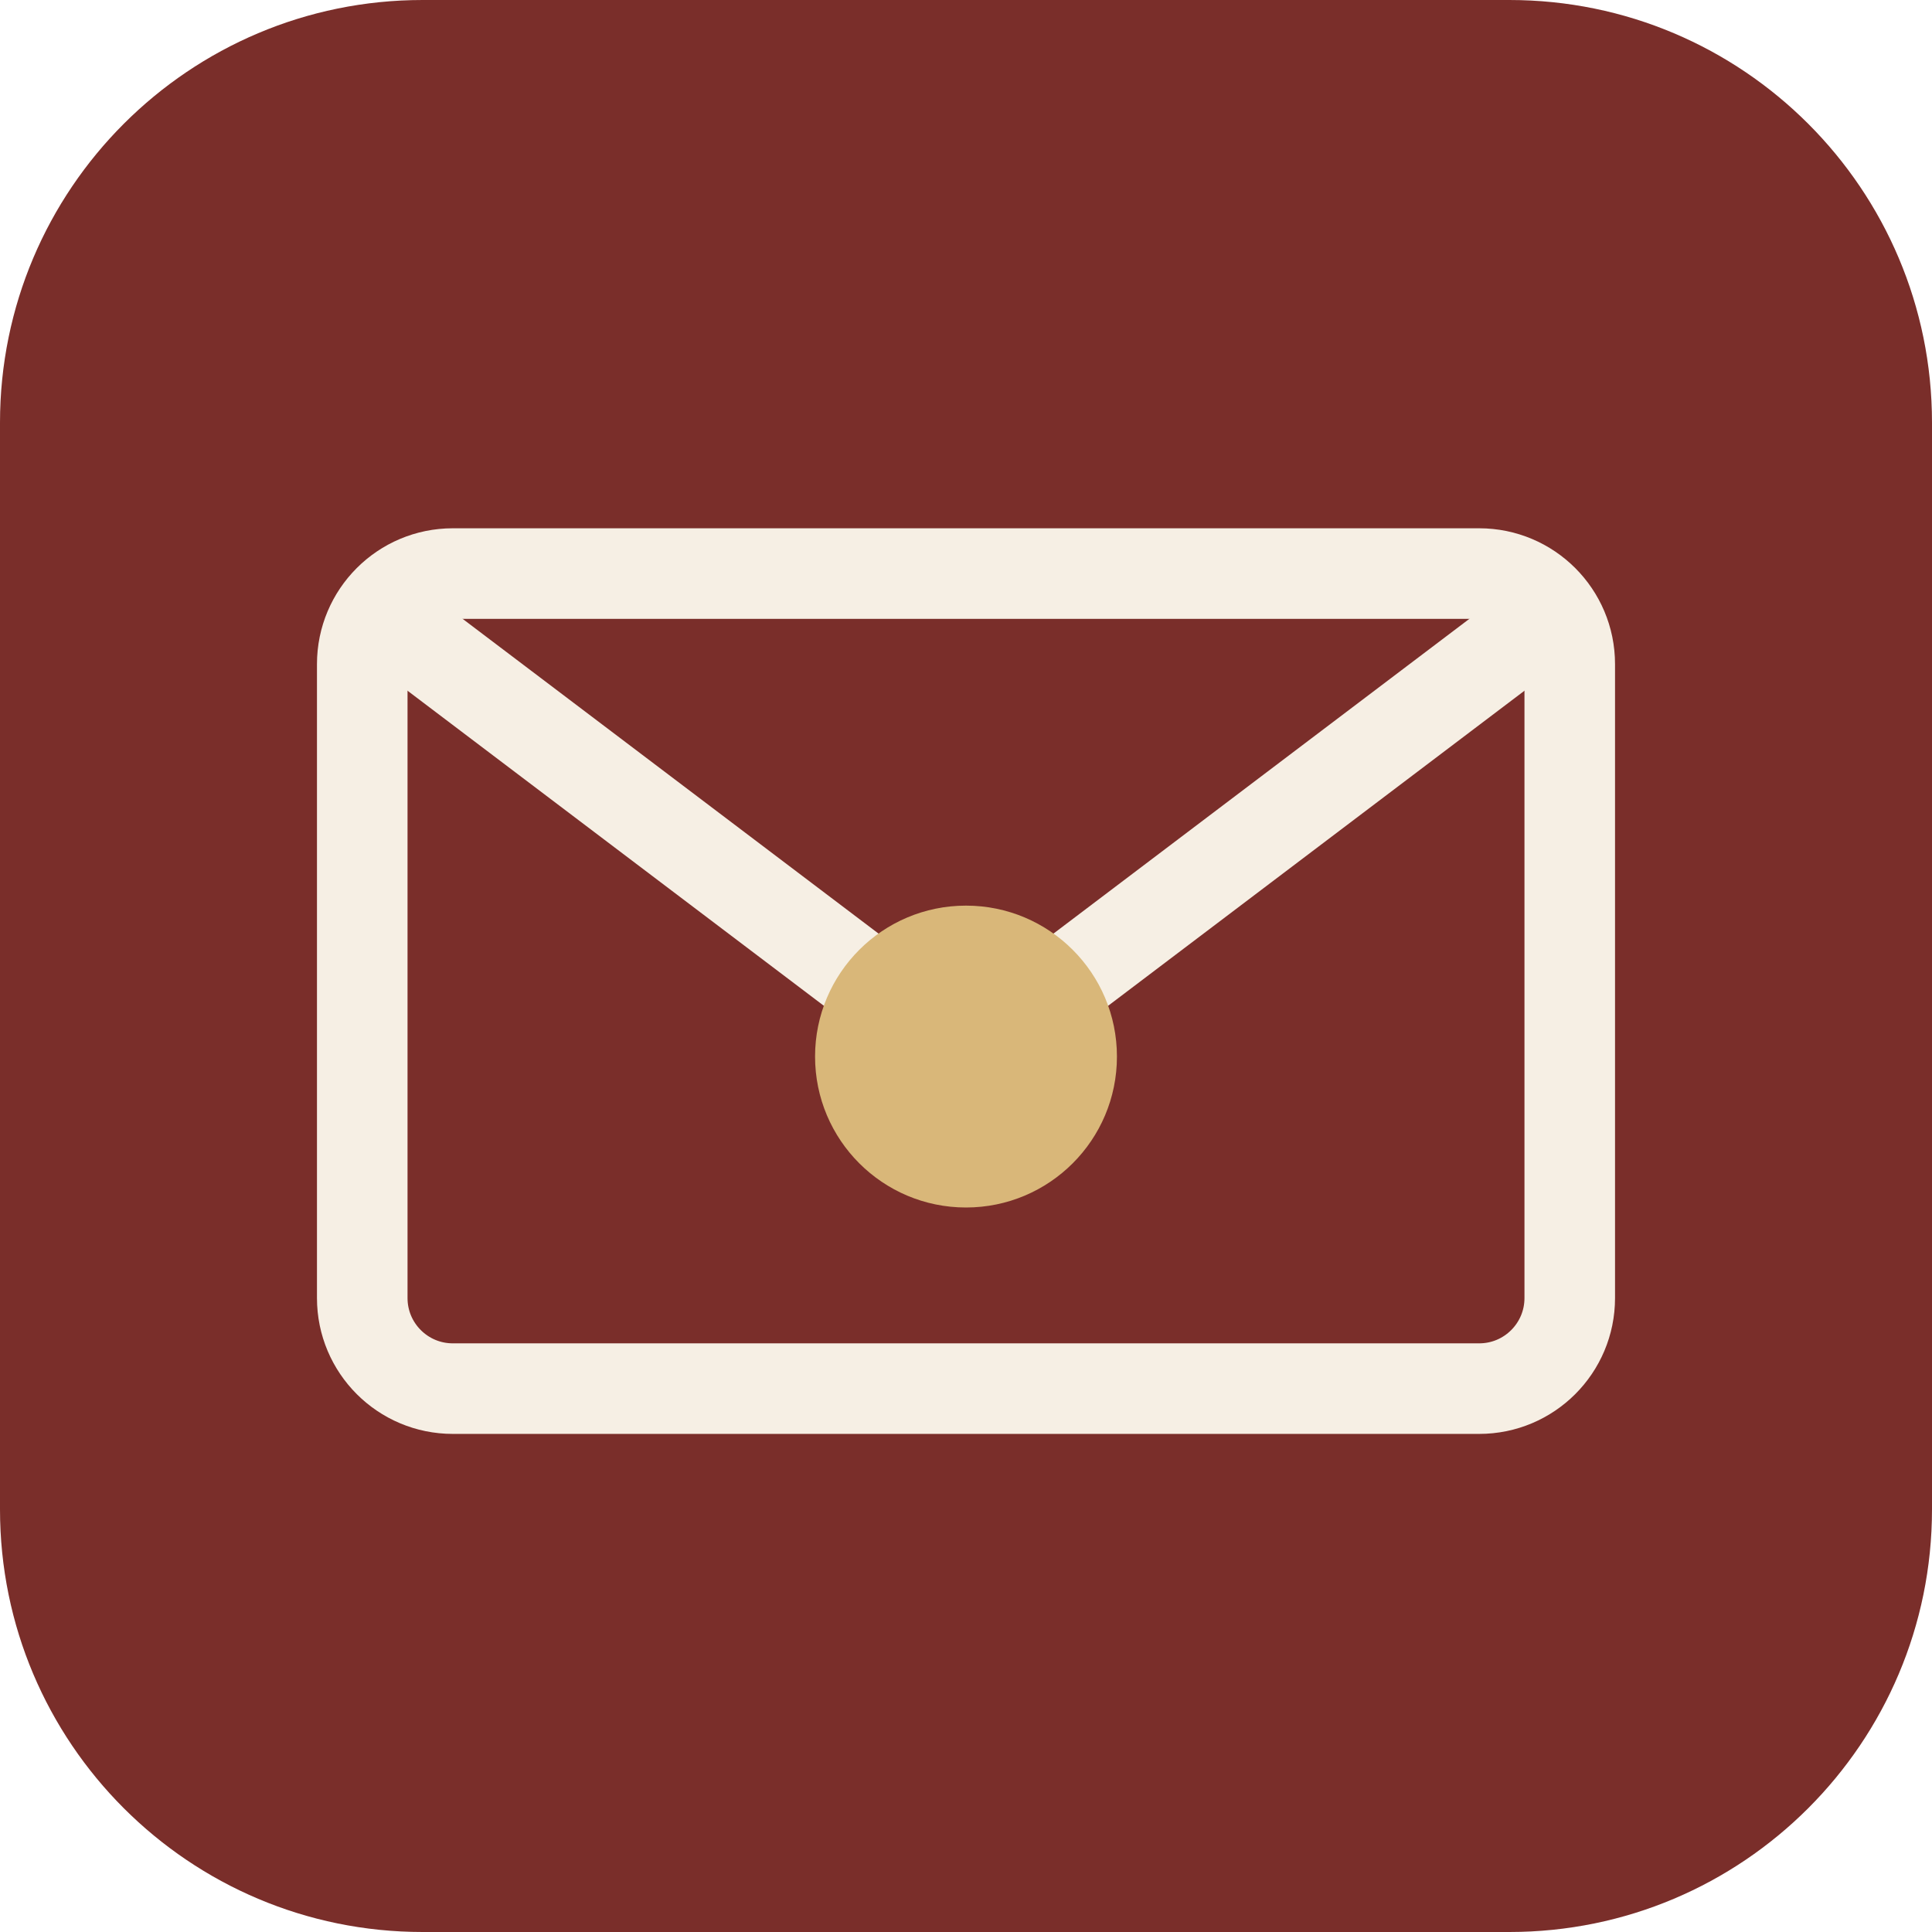
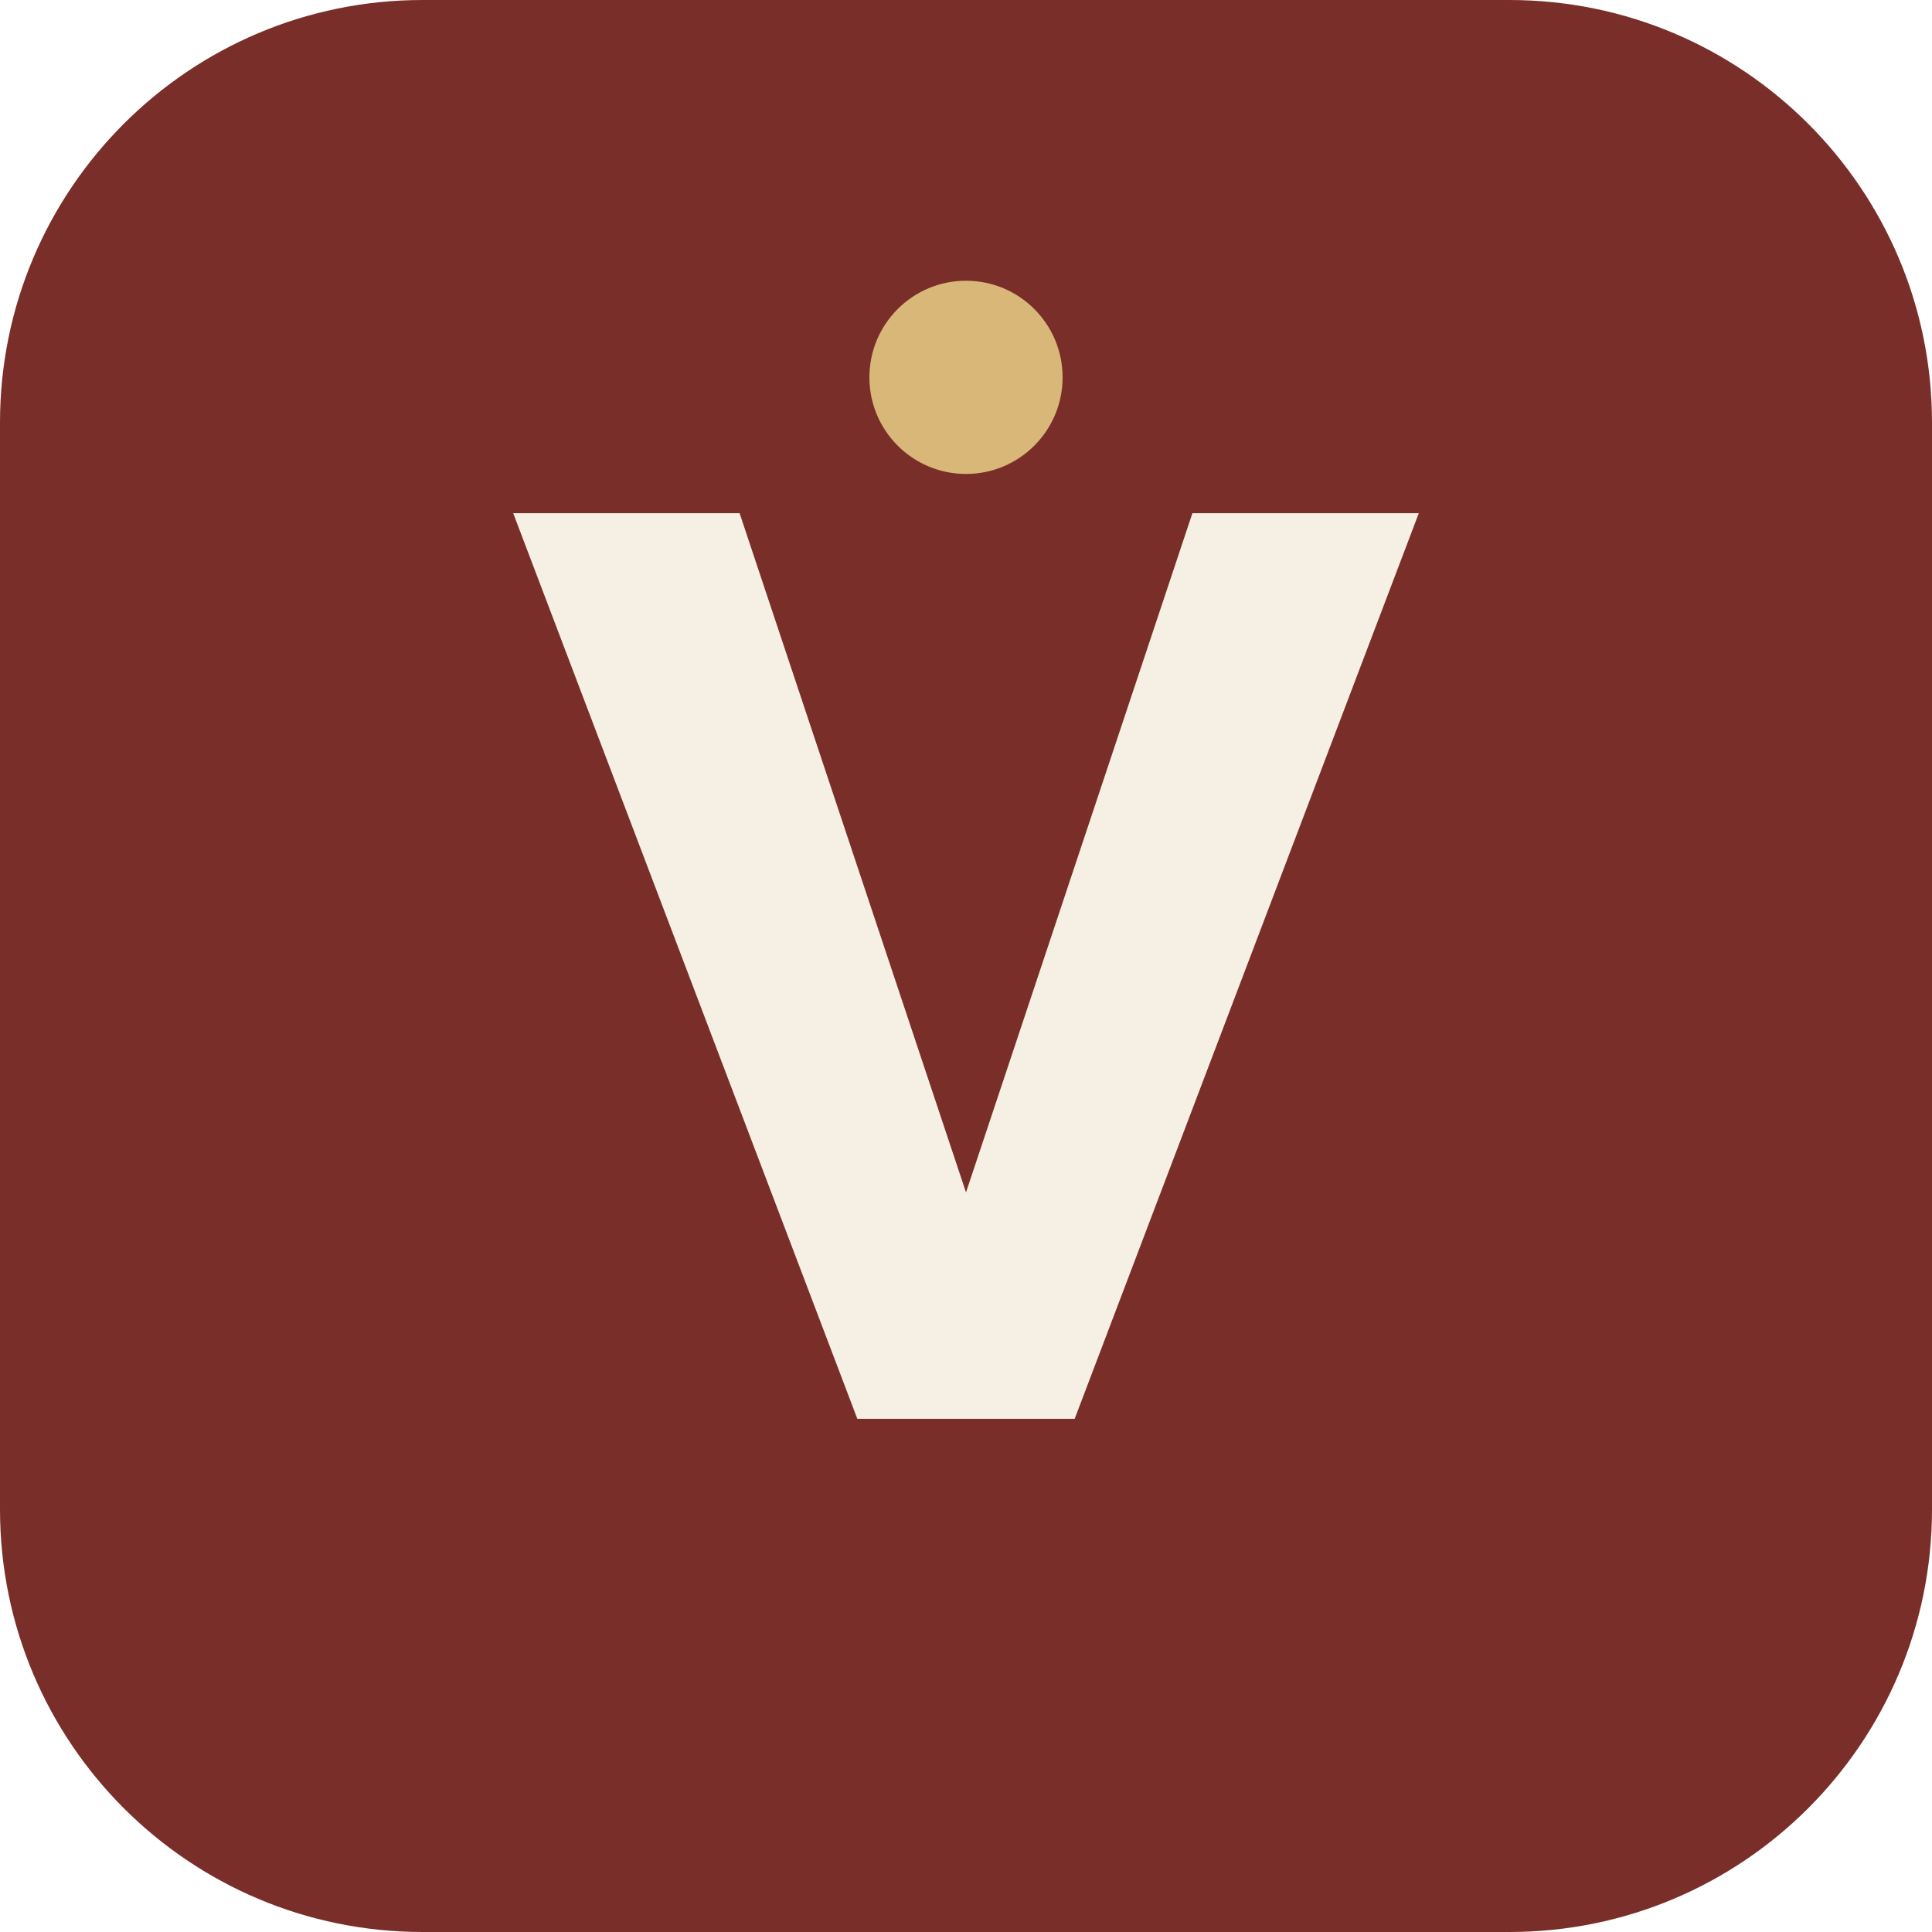
<svg xmlns="http://www.w3.org/2000/svg" viewBox="0 0 64 64">
  <rect width="64" height="64" rx="14" fill="#7a2e2a" />
-   <rect x="12" y="19" width="40" height="27" rx="3" fill="none" stroke="#f6efe4" stroke-width="3" />
-   <path d="m13.5 21 18.5 14 18.5-14" fill="none" stroke="#f6efe4" stroke-width="3" stroke-linejoin="round" stroke-linecap="round" />
-   <circle cx="32" cy="35" r="5" fill="#d9b779" />
+   <path d="M17 17h7.5L32 39.5 39.5 17H47L35.6 47h-7.2z" fill="#f6efe4" />
+   <circle cx="32" cy="12.5" r="3.2" fill="#d9b779" />
</svg>
